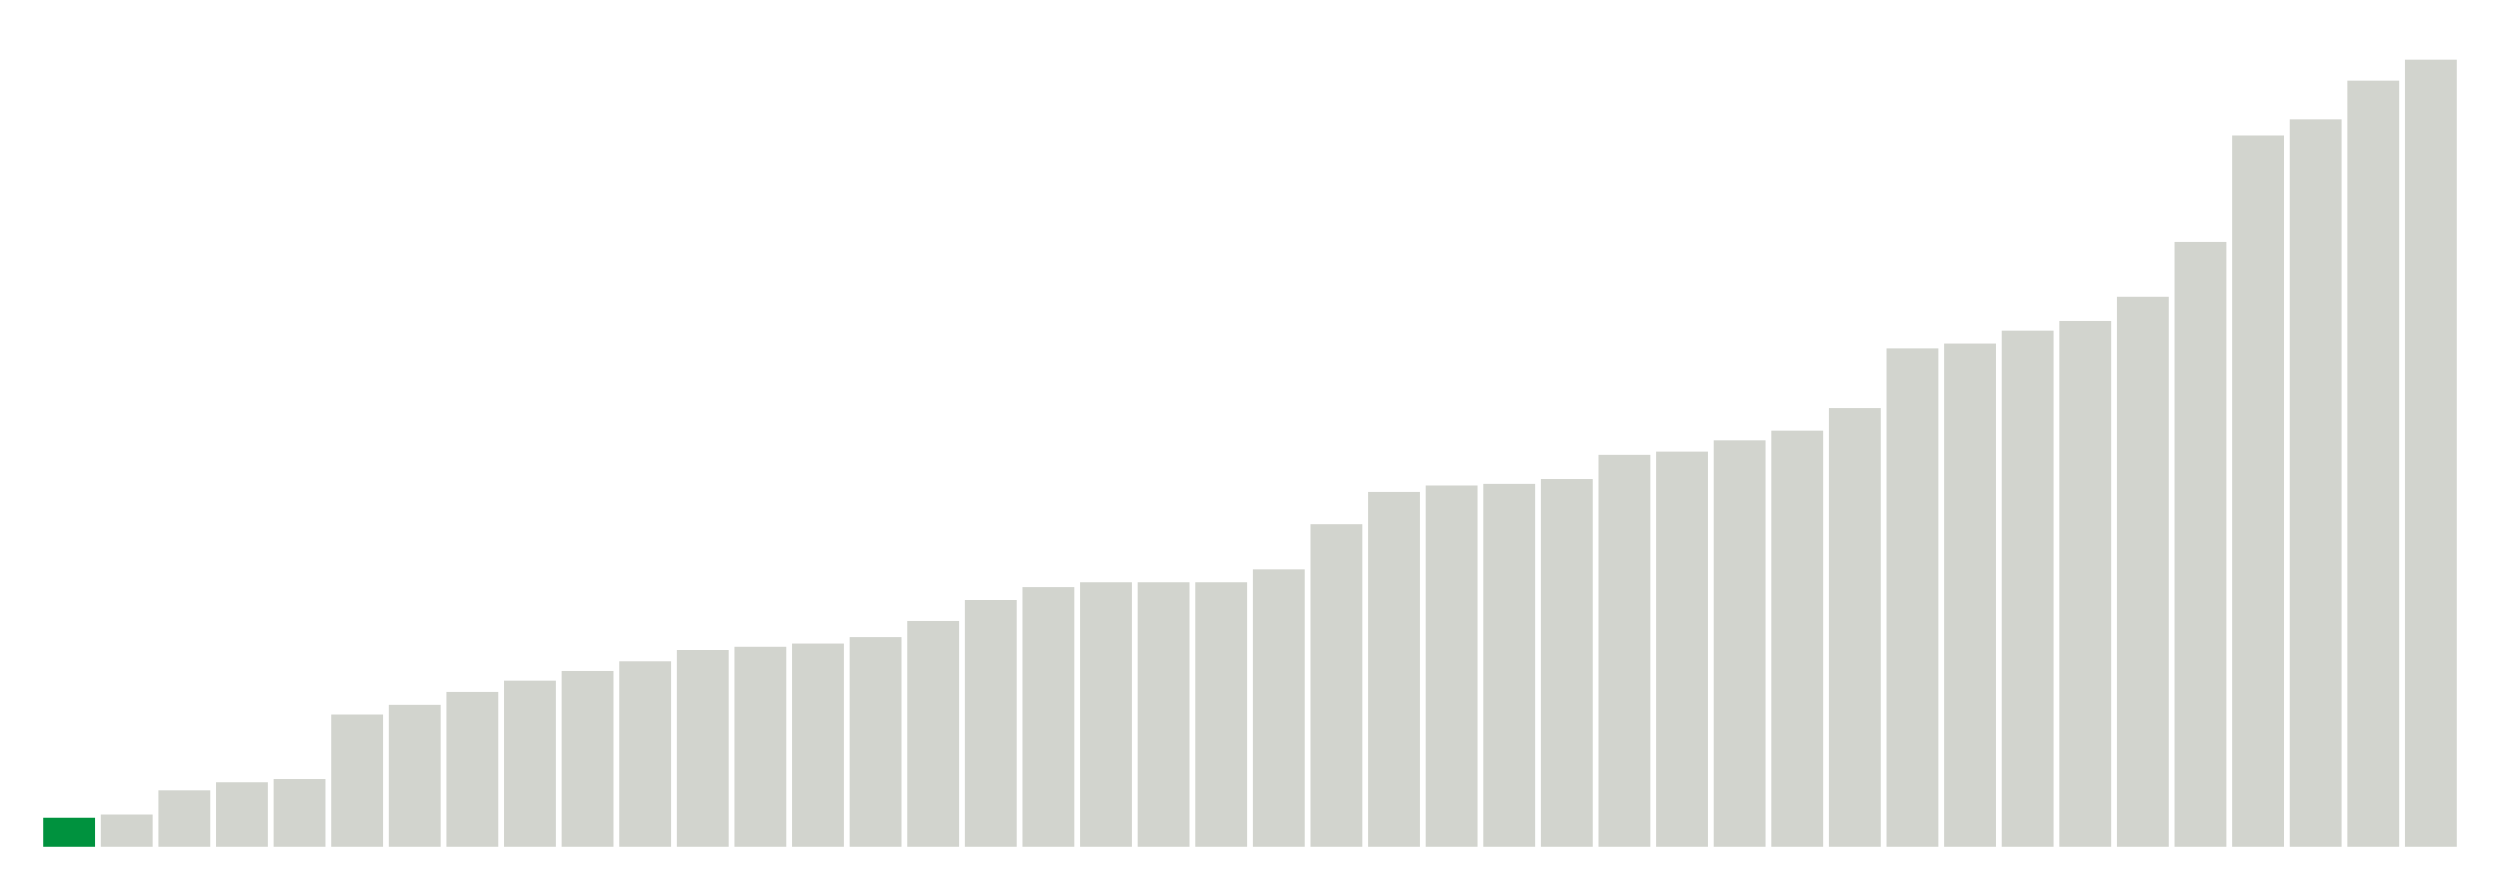
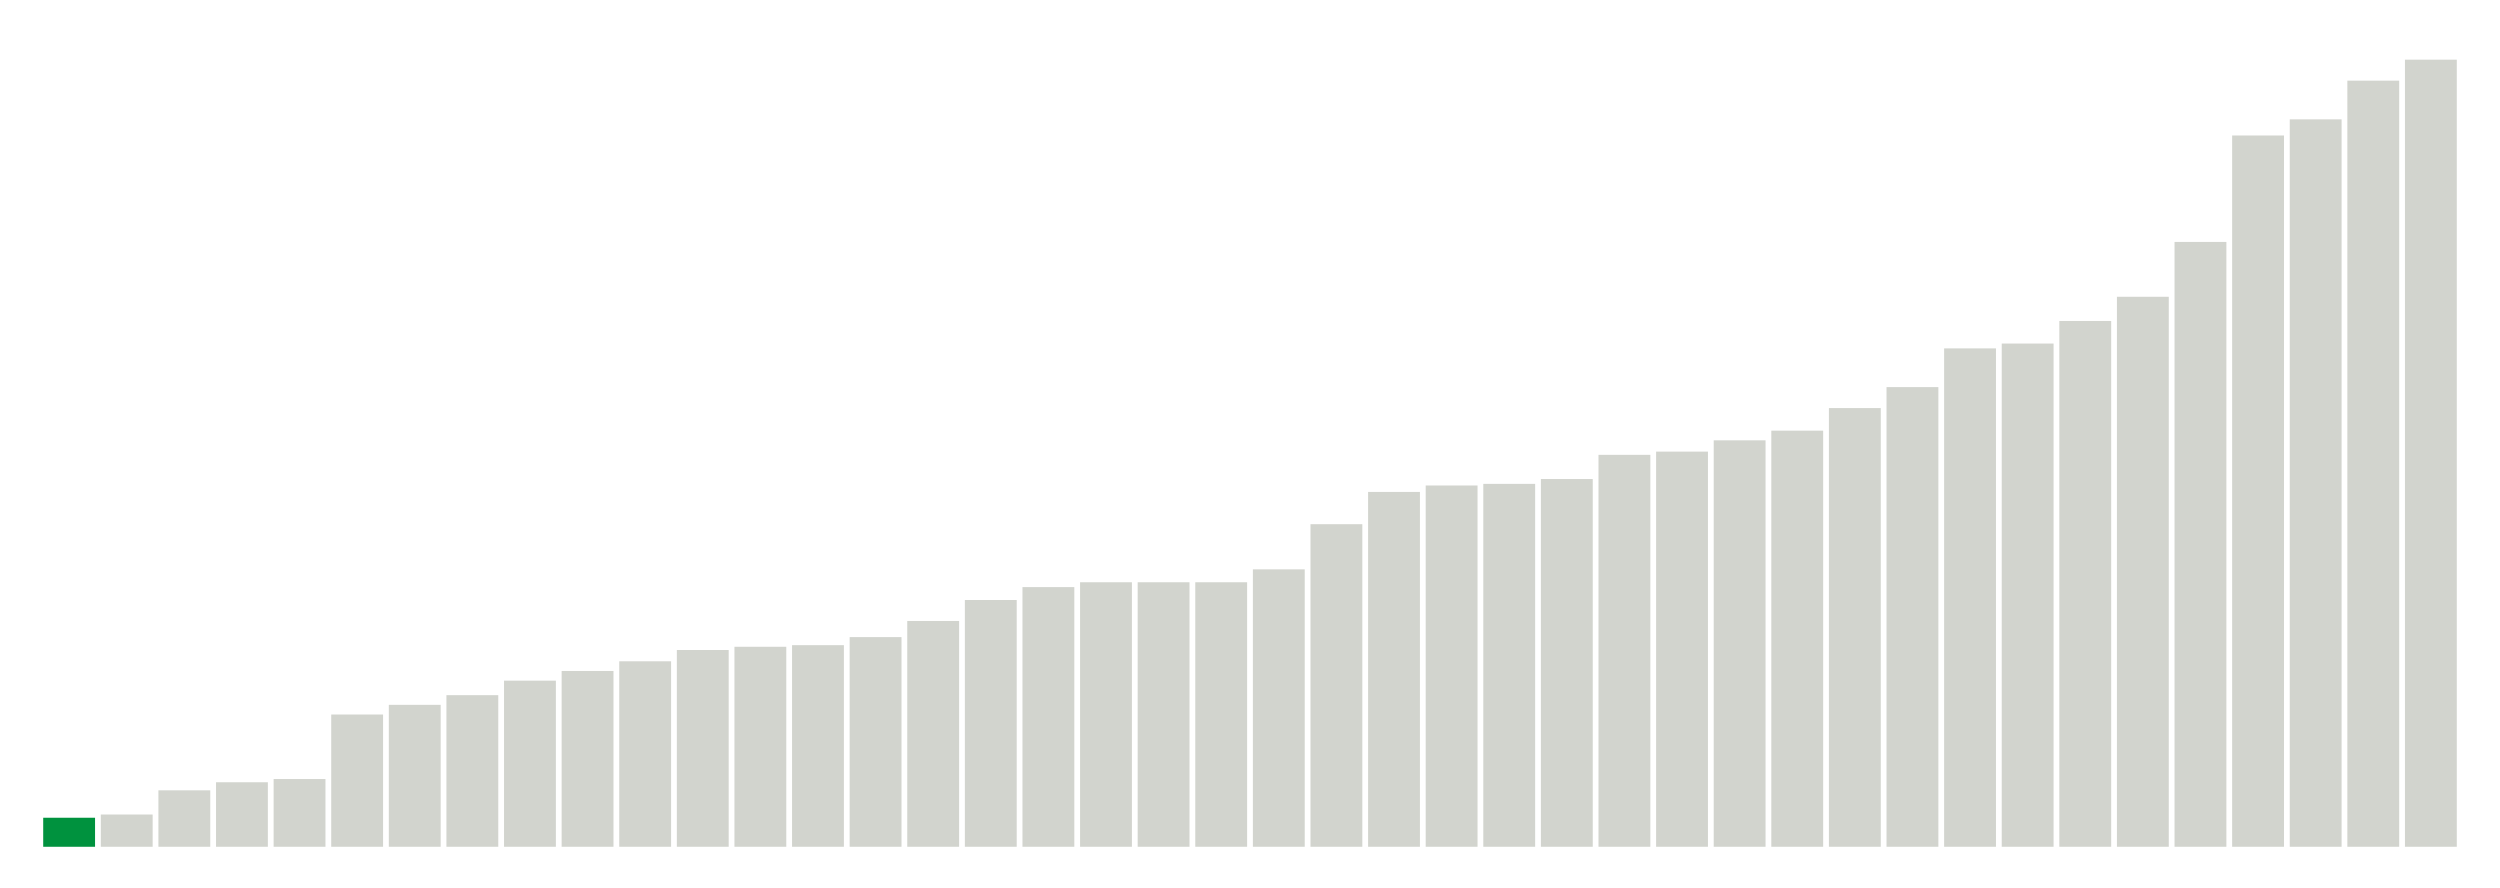
<svg xmlns="http://www.w3.org/2000/svg" version="1.1" class="marks" width="310" height="110">
  <g fill="none" stroke-miterlimit="10" transform="translate(5,5)">
    <g class="mark-group role-frame root" role="graphics-object" aria-roledescription="group mark container">
      <g transform="translate(0,0)">
        <path class="background" aria-hidden="true" d="M0,0h300v100h-300Z" stroke="#ddd" stroke-width="0" />
        <g>
          <g class="mark-rect role-mark marks" role="graphics-object" aria-roledescription="rect mark container">
            <path aria-label="neighborhood: Gramercy Park - Murray Hill; unmodified_data_value_geo_entity: 1.8" role="graphics-symbol" aria-roledescription="bar" d="M0.357,96.4h6.429v3.6h-6.429Z" fill="#00923E" />
            <path aria-label="neighborhood: Upper East Side; unmodified_data_value_geo_entity: 2" role="graphics-symbol" aria-roledescription="bar" d="M7.5,96h6.429v4h-6.429Z" fill="#D2D4CE" />
            <path aria-label="neighborhood: Lower Manhattan; unmodified_data_value_geo_entity: 3.5" role="graphics-symbol" aria-roledescription="bar" d="M14.643,93h6.429v7h-6.429Z" fill="#D2D4CE" />
            <path aria-label="neighborhood: Greenwich Village - SoHo; unmodified_data_value_geo_entity: 4" role="graphics-symbol" aria-roledescription="bar" d="M21.786,92h6.429v8h-6.429Z" fill="#D2D4CE" />
            <path aria-label="neighborhood: Chelsea - Clinton; unmodified_data_value_geo_entity: 4.2" role="graphics-symbol" aria-roledescription="bar" d="M28.929,91.6h6.429v8.4h-6.429Z" fill="#D2D4CE" />
            <path aria-label="neighborhood: Bayside - Little Neck; unmodified_data_value_geo_entity: 8.2" role="graphics-symbol" aria-roledescription="bar" d="M36.071,83.6h6.429v16.4h-6.429Z" fill="#D2D4CE" />
            <path aria-label="neighborhood: South Beach - Tottenville; unmodified_data_value_geo_entity: 8.8" role="graphics-symbol" aria-roledescription="bar" d="M43.214,82.4h6.429v17.6h-6.429Z" fill="#D2D4CE" />
-             <path aria-label="neighborhood: Southeast Queens; unmodified_data_value_geo_entity: 9.6" role="graphics-symbol" aria-roledescription="bar" d="M50.357,80.8h6.429v19.2h-6.429Z" fill="#D2D4CE" />
+             <path aria-label="neighborhood: Southeast Queens; unmodified_data_value_geo_entity: 9.4" role="graphics-symbol" aria-roledescription="bar" d="M50.357,81.2h6.429v18.8h-6.429Z" fill="#D2D4CE" />
            <path aria-label="neighborhood: Ridgewood - Forest Hills; unmodified_data_value_geo_entity: 10.3" role="graphics-symbol" aria-roledescription="bar" d="M57.5,79.4h6.429v20.6h-6.429Z" fill="#D2D4CE" />
            <path aria-label="neighborhood: Upper West Side; unmodified_data_value_geo_entity: 10.9" role="graphics-symbol" aria-roledescription="bar" d="M64.643,78.2h6.429v21.8h-6.429Z" fill="#D2D4CE" />
            <path aria-label="neighborhood: Stapleton - St. George; unmodified_data_value_geo_entity: 11.5" role="graphics-symbol" aria-roledescription="bar" d="M71.786,77h6.429v23h-6.429Z" fill="#D2D4CE" />
            <path aria-label="neighborhood: Willowbrook; unmodified_data_value_geo_entity: 12.2" role="graphics-symbol" aria-roledescription="bar" d="M78.929,75.6h6.429v24.4h-6.429Z" fill="#D2D4CE" />
            <path aria-label="neighborhood: Southwest Queens; unmodified_data_value_geo_entity: 12.4" role="graphics-symbol" aria-roledescription="bar" d="M86.071,75.2h6.429v24.8h-6.429Z" fill="#D2D4CE" />
-             <path aria-label="neighborhood: Long Island City - Astoria; unmodified_data_value_geo_entity: 12.6" role="graphics-symbol" aria-roledescription="bar" d="M93.214,74.8h6.429v25.2h-6.429Z" fill="#D2D4CE" />
+             <path aria-label="neighborhood: Long Island City - Astoria; unmodified_data_value_geo_entity: 12.5" role="graphics-symbol" aria-roledescription="bar" d="M93.214,75h6.429v25h-6.429Z" fill="#D2D4CE" />
            <path aria-label="neighborhood: Fresh Meadows; unmodified_data_value_geo_entity: 13" role="graphics-symbol" aria-roledescription="bar" d="M100.357,74h6.429v26h-6.429Z" fill="#D2D4CE" />
            <path aria-label="neighborhood: Downtown - Heights - Slope; unmodified_data_value_geo_entity: 14" role="graphics-symbol" aria-roledescription="bar" d="M107.5,72h6.429v28h-6.429Z" fill="#D2D4CE" />
            <path aria-label="neighborhood: Canarsie - Flatlands; unmodified_data_value_geo_entity: 15.3" role="graphics-symbol" aria-roledescription="bar" d="M114.643,69.4h6.429v30.6h-6.429Z" fill="#D2D4CE" />
            <path aria-label="neighborhood: Bensonhurst - Bay Ridge; unmodified_data_value_geo_entity: 16.1" role="graphics-symbol" aria-roledescription="bar" d="M121.786,67.8h6.429v32.2h-6.429Z" fill="#D2D4CE" />
            <path aria-label="neighborhood: East Flatbush - Flatbush; unmodified_data_value_geo_entity: 16.4" role="graphics-symbol" aria-roledescription="bar" d="M128.929,67.2h6.429v32.8h-6.429Z" fill="#D2D4CE" />
            <path aria-label="neighborhood: Flushing - Clearview; unmodified_data_value_geo_entity: 16.4" role="graphics-symbol" aria-roledescription="bar" d="M136.071,67.2h6.429v32.8h-6.429Z" fill="#D2D4CE" />
            <path aria-label="neighborhood: West Queens; unmodified_data_value_geo_entity: 16.4" role="graphics-symbol" aria-roledescription="bar" d="M143.214,67.2h6.429v32.8h-6.429Z" fill="#D2D4CE" />
            <path aria-label="neighborhood: Jamaica; unmodified_data_value_geo_entity: 17.2" role="graphics-symbol" aria-roledescription="bar" d="M150.357,65.6h6.429v34.4h-6.429Z" fill="#D2D4CE" />
            <path aria-label="neighborhood: Coney Island - Sheepshead Bay; unmodified_data_value_geo_entity: 20" role="graphics-symbol" aria-roledescription="bar" d="M157.5,60h6.429v40h-6.429Z" fill="#D2D4CE" />
            <path aria-label="neighborhood: Sunset Park; unmodified_data_value_geo_entity: 22" role="graphics-symbol" aria-roledescription="bar" d="M164.643,56h6.429v44h-6.429Z" fill="#D2D4CE" />
            <path aria-label="neighborhood: Port Richmond; unmodified_data_value_geo_entity: 22.4" role="graphics-symbol" aria-roledescription="bar" d="M171.786,55.2h6.429v44.8h-6.429Z" fill="#D2D4CE" />
            <path aria-label="neighborhood: Rockaways; unmodified_data_value_geo_entity: 22.5" role="graphics-symbol" aria-roledescription="bar" d="M178.929,55h6.429v45h-6.429Z" fill="#D2D4CE" />
            <path aria-label="neighborhood: Northeast Bronx; unmodified_data_value_geo_entity: 22.8" role="graphics-symbol" aria-roledescription="bar" d="M186.071,54.4h6.429v45.6h-6.429Z" fill="#D2D4CE" />
            <path aria-label="neighborhood: Kingsbridge - Riverdale; unmodified_data_value_geo_entity: 24.3" role="graphics-symbol" aria-roledescription="bar" d="M193.214,51.4h6.429v48.6h-6.429Z" fill="#D2D4CE" />
            <path aria-label="neighborhood: Union Square - Lower East Side; unmodified_data_value_geo_entity: 24.5" role="graphics-symbol" aria-roledescription="bar" d="M200.357,51h6.429v49h-6.429Z" fill="#D2D4CE" />
            <path aria-label="neighborhood: Bedford Stuyvesant - Crown Heights; unmodified_data_value_geo_entity: 25.2" role="graphics-symbol" aria-roledescription="bar" d="M207.5,49.6h6.429v50.4h-6.429Z" fill="#D2D4CE" />
            <path aria-label="neighborhood: Washington Heights; unmodified_data_value_geo_entity: 25.8" role="graphics-symbol" aria-roledescription="bar" d="M214.643,48.4h6.429v51.6h-6.429Z" fill="#D2D4CE" />
            <path aria-label="neighborhood: Pelham - Throgs Neck; unmodified_data_value_geo_entity: 27.2" role="graphics-symbol" aria-roledescription="bar" d="M221.786,45.6h6.429v54.4h-6.429Z" fill="#D2D4CE" />
-             <path aria-label="neighborhood: Central Harlem - Morningside Heights; unmodified_data_value_geo_entity: 30.9" role="graphics-symbol" aria-roledescription="bar" d="M228.929,38.2h6.429v61.8h-6.429Z" fill="#D2D4CE" />
-             <path aria-label="neighborhood: East New York; unmodified_data_value_geo_entity: 31.2" role="graphics-symbol" aria-roledescription="bar" d="M236.071,37.6h6.429v62.4h-6.429Z" fill="#D2D4CE" />
-             <path aria-label="neighborhood: Greenpoint; unmodified_data_value_geo_entity: 32" role="graphics-symbol" aria-roledescription="bar" d="M243.214,36h6.429v64h-6.429Z" fill="#D2D4CE" />
+             <path aria-label="neighborhood: Greenpoint; unmodified_data_value_geo_entity: 28.5" role="graphics-symbol" aria-roledescription="bar" d="M228.929,43h6.429v57h-6.429Z" fill="#D2D4CE" />
+             <path aria-label="neighborhood: Central Harlem - Morningside Heights; unmodified_data_value_geo_entity: 30.9" role="graphics-symbol" aria-roledescription="bar" d="M236.071,38.2h6.429v61.8h-6.429Z" fill="#D2D4CE" />
+             <path aria-label="neighborhood: East New York; unmodified_data_value_geo_entity: 31.2" role="graphics-symbol" aria-roledescription="bar" d="M243.214,37.6h6.429v62.4h-6.429Z" fill="#D2D4CE" />
            <path aria-label="neighborhood: Borough Park; unmodified_data_value_geo_entity: 32.6" role="graphics-symbol" aria-roledescription="bar" d="M250.357,34.8h6.429v65.2h-6.429Z" fill="#D2D4CE" />
            <path aria-label="neighborhood: Fordham - Bronx Pk; unmodified_data_value_geo_entity: 34.1" role="graphics-symbol" aria-roledescription="bar" d="M257.5,31.8h6.429v68.2h-6.429Z" fill="#D2D4CE" />
            <path aria-label="neighborhood: East Harlem; unmodified_data_value_geo_entity: 37.5" role="graphics-symbol" aria-roledescription="bar" d="M264.643,25h6.429v75h-6.429Z" fill="#D2D4CE" />
            <path aria-label="neighborhood: Williamsburg - Bushwick; unmodified_data_value_geo_entity: 44.1" role="graphics-symbol" aria-roledescription="bar" d="M271.786,11.8h6.429v88.2h-6.429Z" fill="#D2D4CE" />
            <path aria-label="neighborhood: Crotona -Tremont; unmodified_data_value_geo_entity: 45.1" role="graphics-symbol" aria-roledescription="bar" d="M278.929,9.8h6.429v90.2h-6.429Z" fill="#D2D4CE" />
            <path aria-label="neighborhood: Hunts Point - Mott Haven; unmodified_data_value_geo_entity: 47.5" role="graphics-symbol" aria-roledescription="bar" d="M286.071,5h6.429v95h-6.429Z" fill="#D2D4CE" />
            <path aria-label="neighborhood: High Bridge - Morrisania; unmodified_data_value_geo_entity: 48.8" role="graphics-symbol" aria-roledescription="bar" d="M293.214,2.4h6.429v97.6h-6.429Z" fill="#D2D4CE" />
          </g>
        </g>
        <path class="foreground" aria-hidden="true" d="" display="none" />
      </g>
    </g>
  </g>
</svg>
